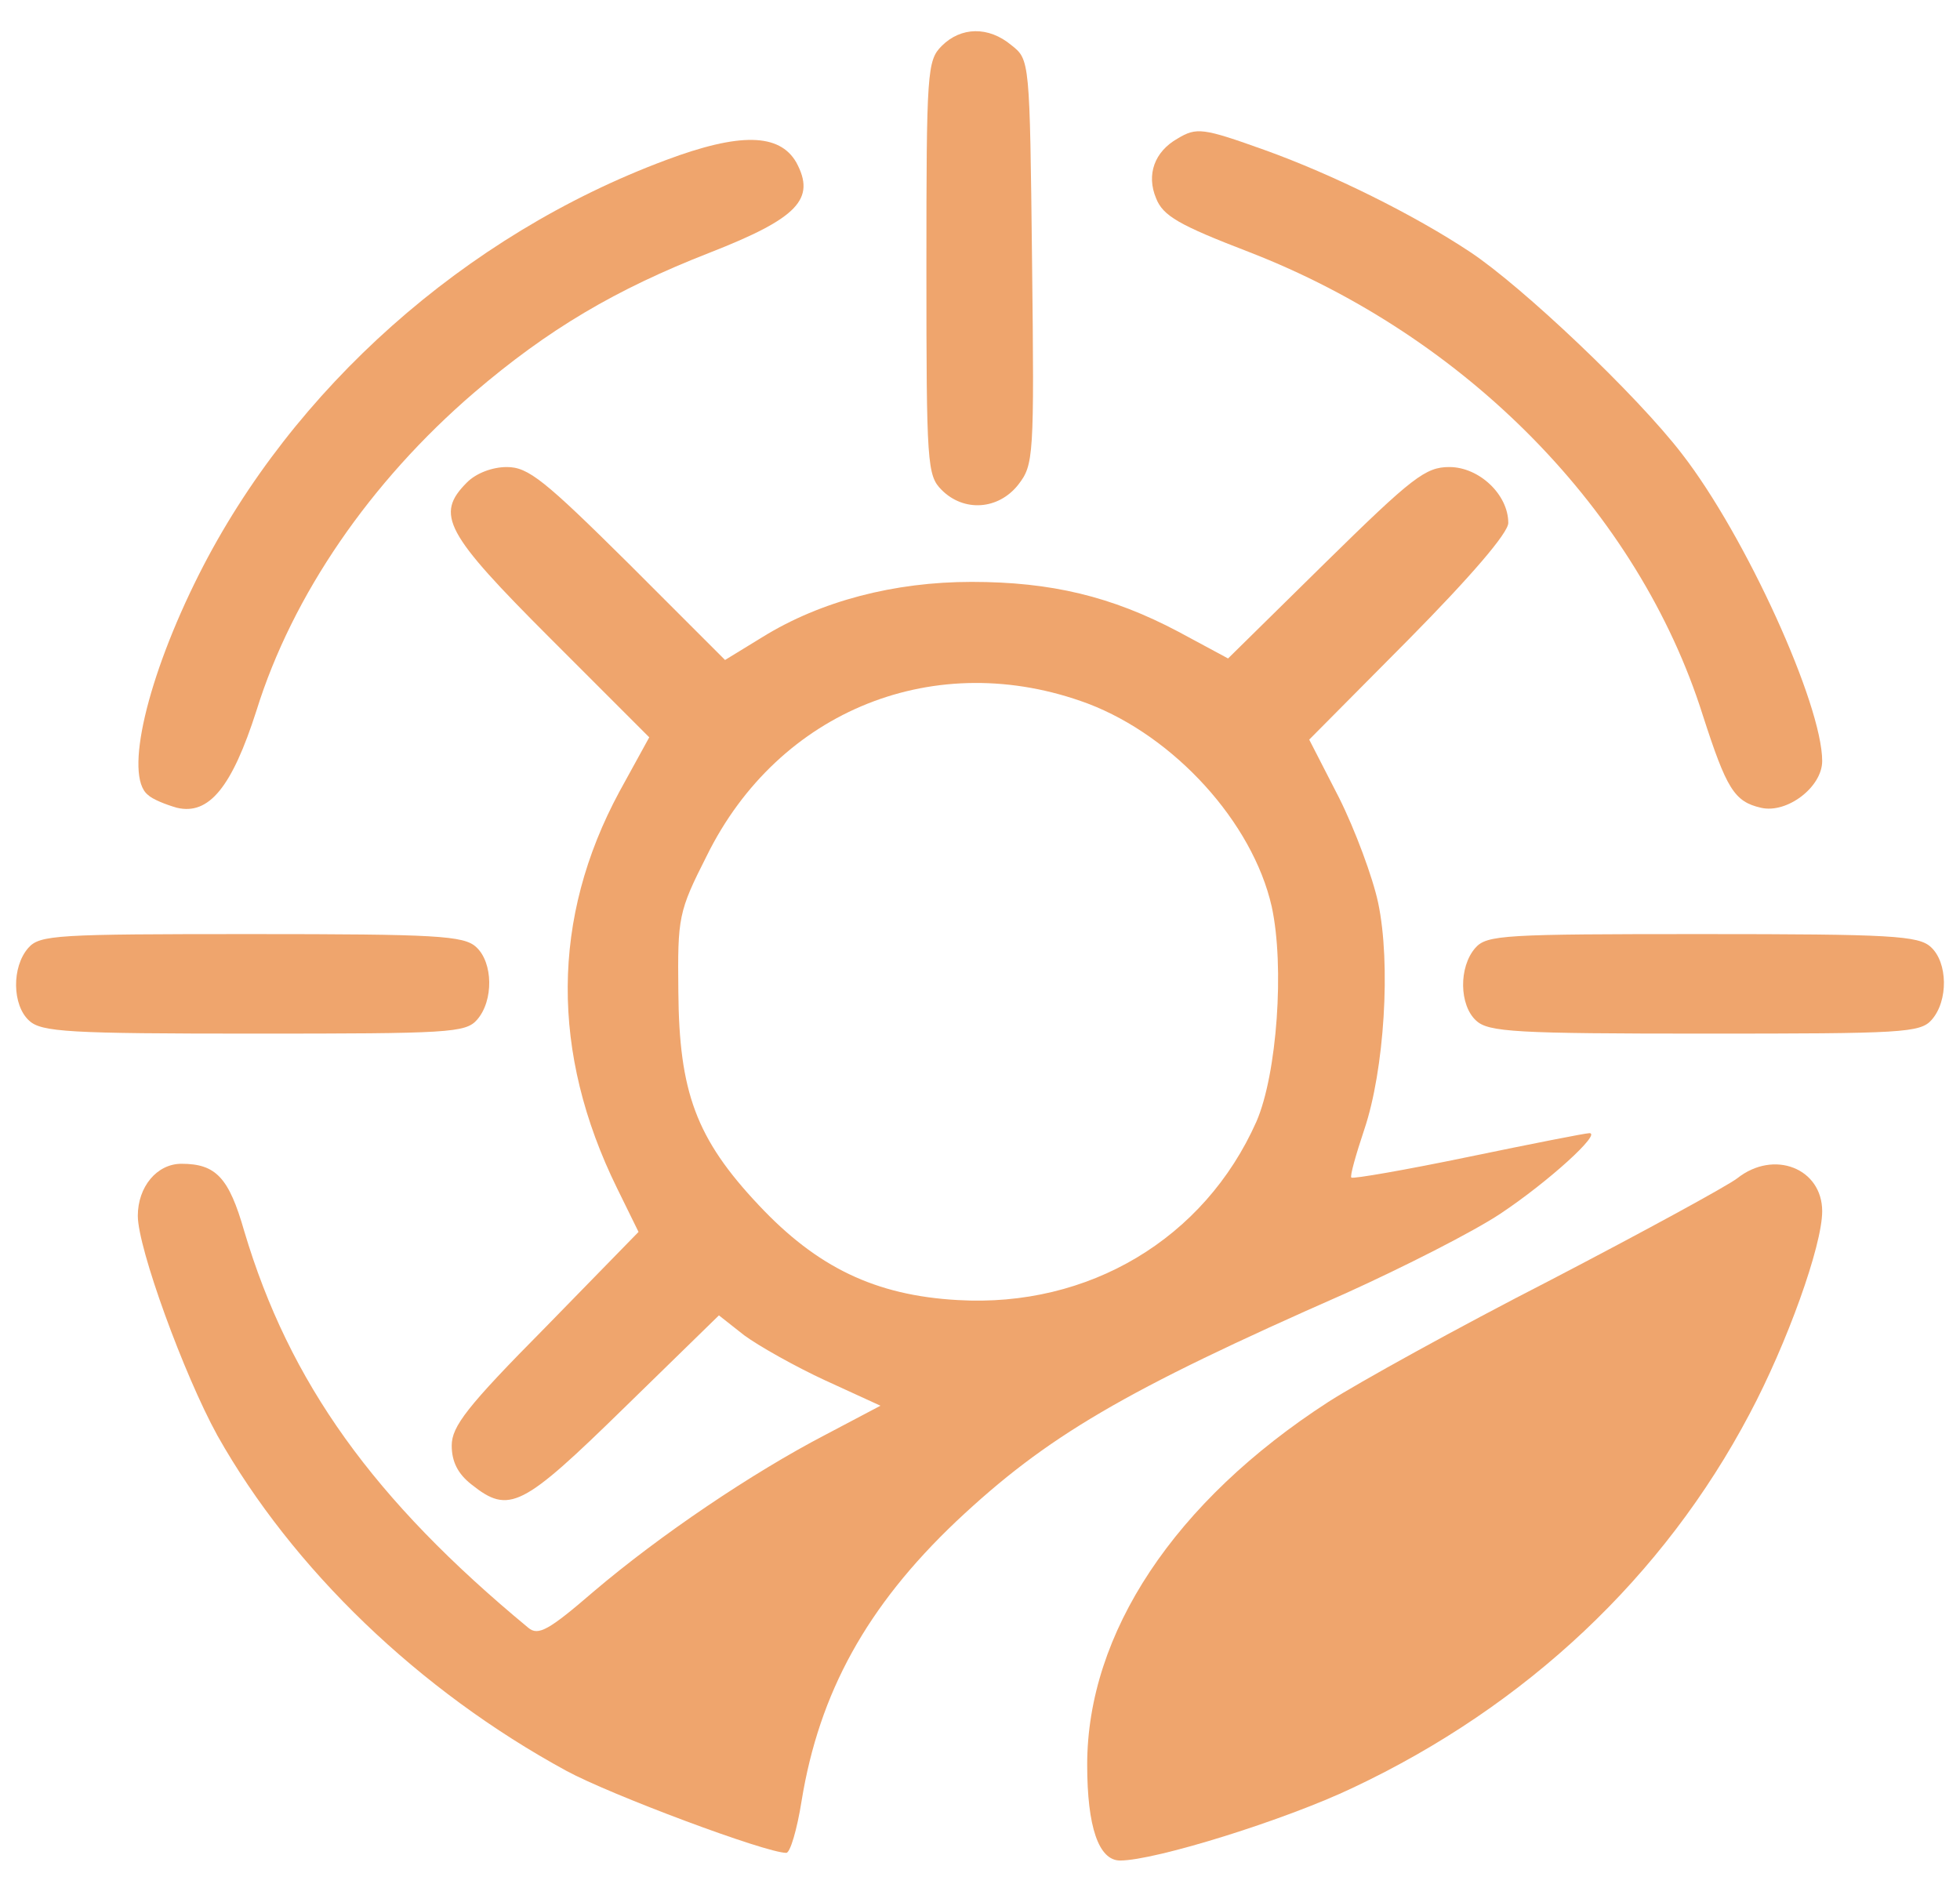
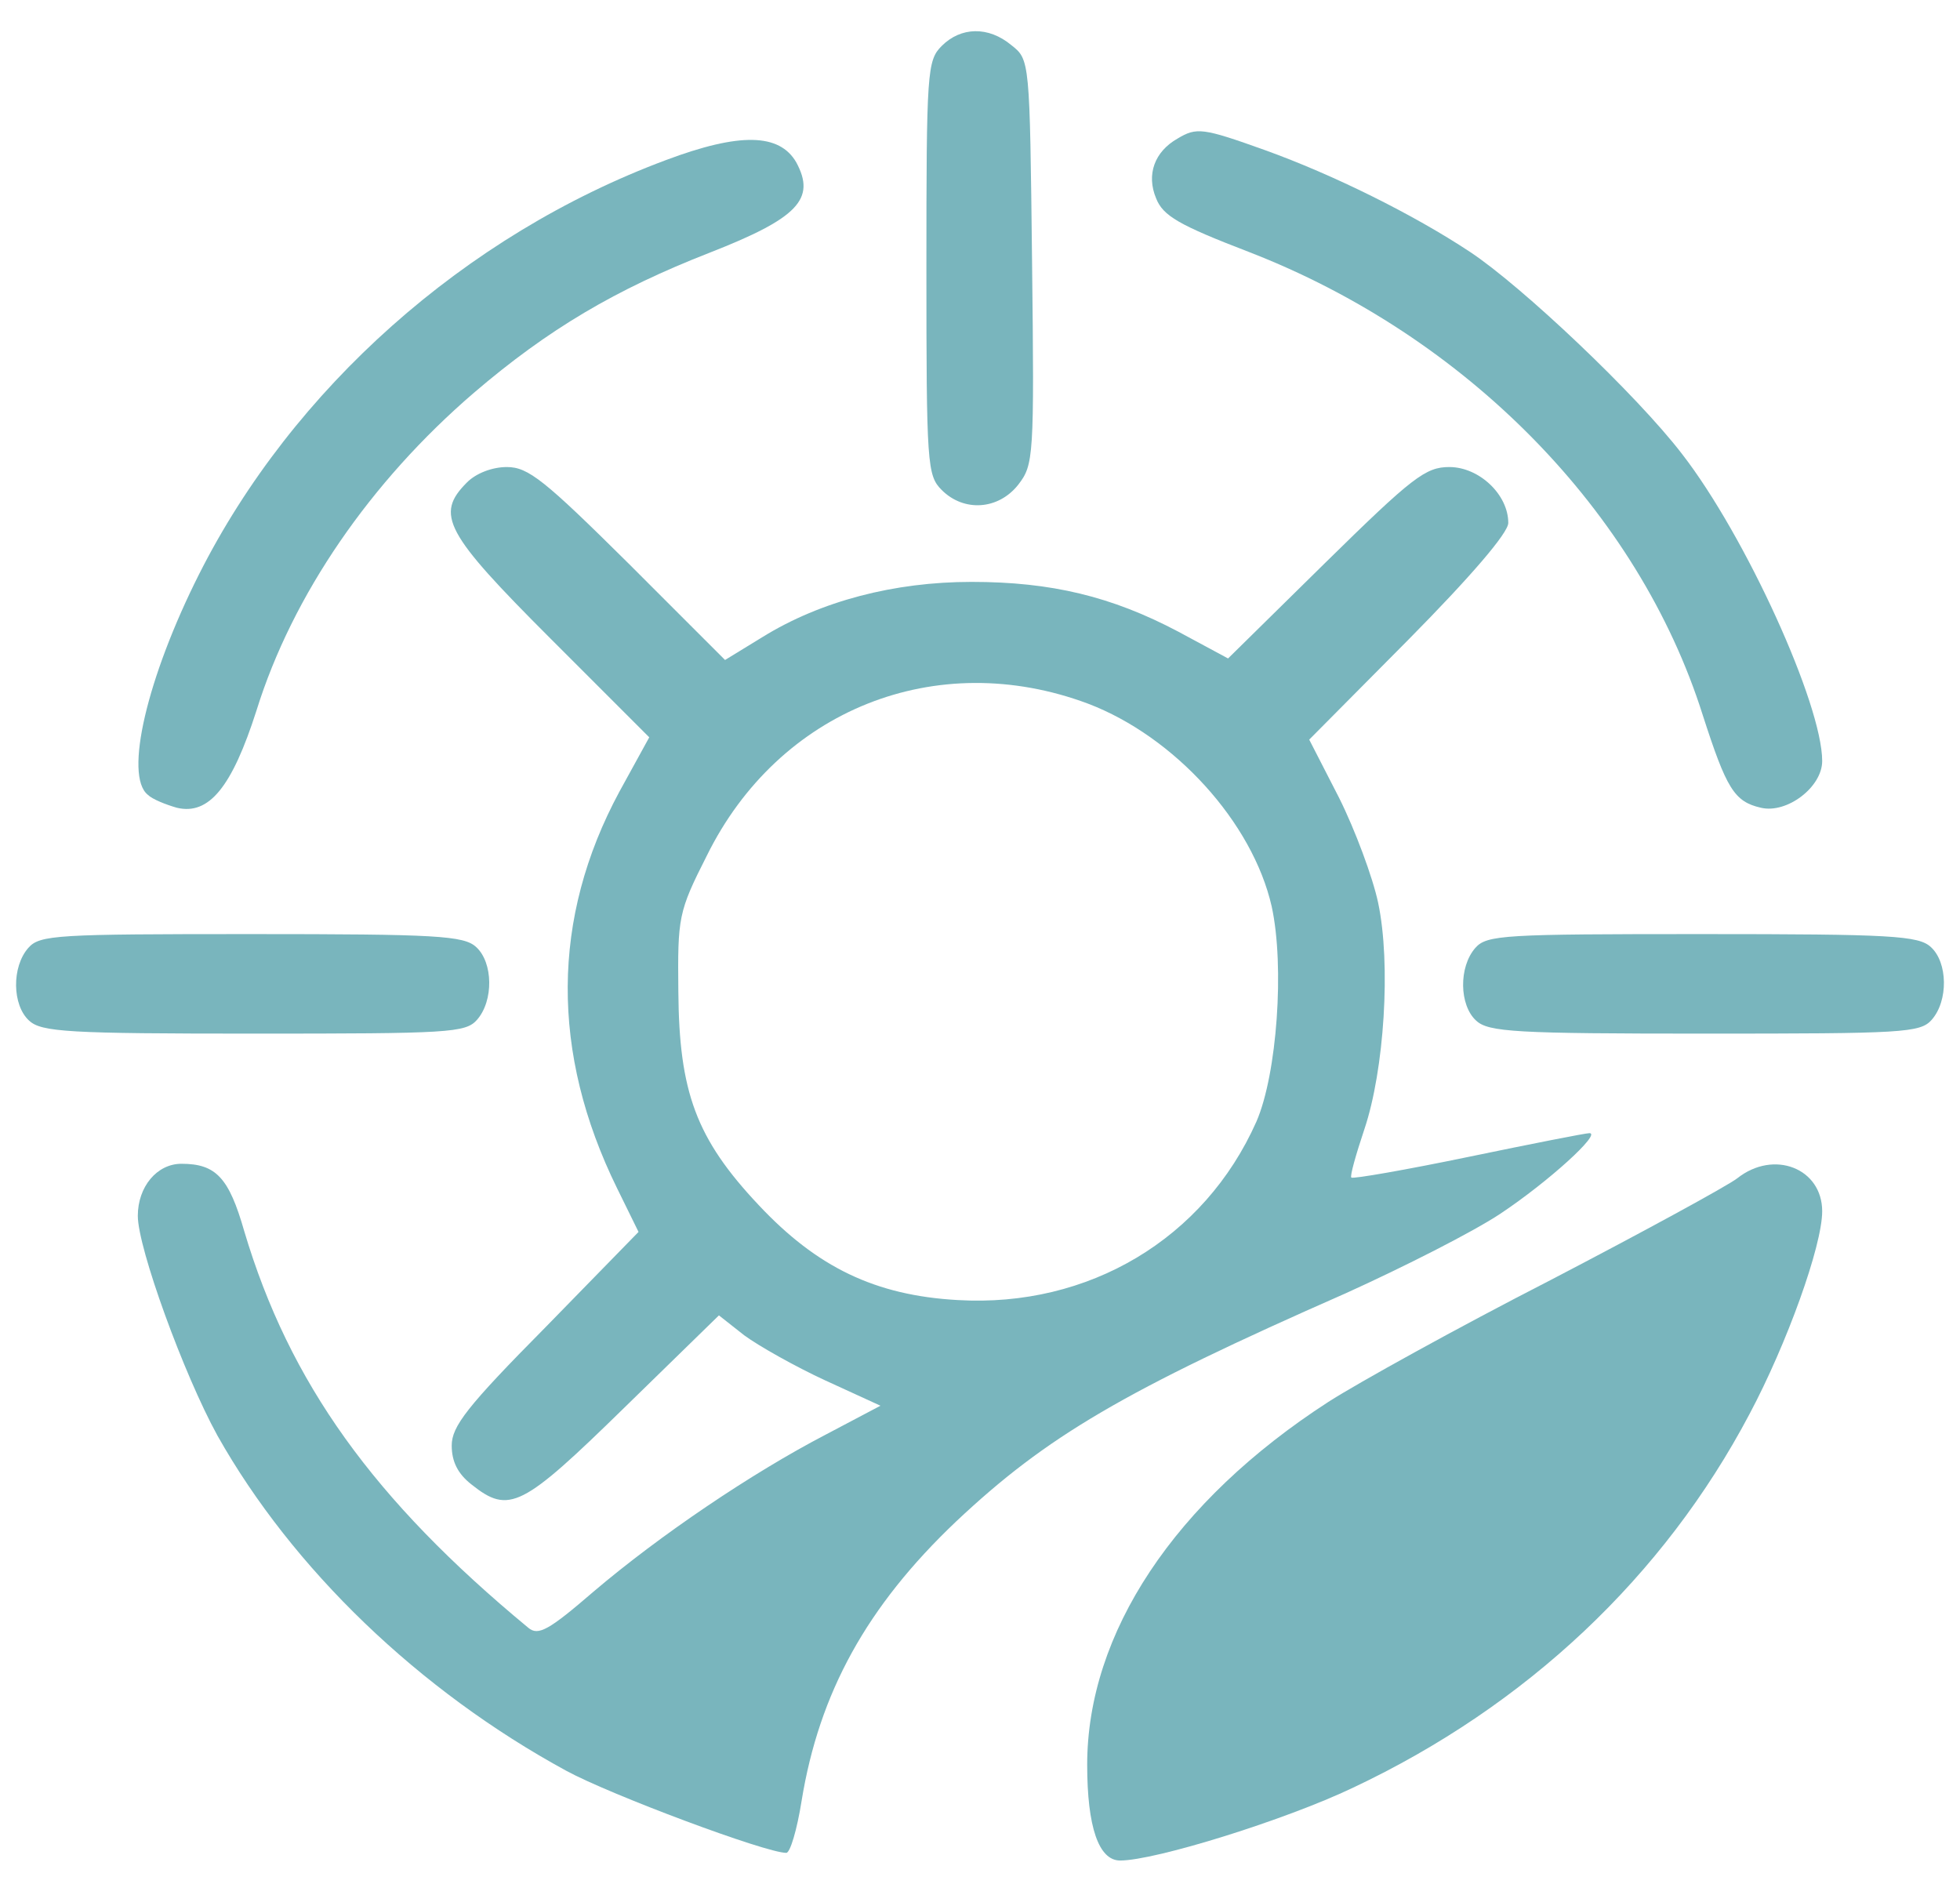
<svg xmlns="http://www.w3.org/2000/svg" version="1.0" width="256pt" height="246pt" viewBox="0 0 256 246" preserveAspectRatio="xMidYMid meet">
-   <g transform="translate(0,246) scale(0.1,-0.1)" fill="#efa56d" stroke="none">
+   <g transform="translate(0,246) scale(0.1,-0.1)" fill="#79b5bd" stroke="none">
    <path d="M1230 2400 c-19 -19 -20 -33 -20 -290 0 -257 1 -271 20 -290 29 -29 74 -26 100 7 20 26 21 35 18 291 -3 264 -3 264 -27 283 -30 25 -66 24 -91 -1z" />
    <path d="M1538 2279 c-30 -17 -41 -47 -28 -78 9 -23 30 -35 121 -70 284 -110 509 -339 593 -605 31 -96 41 -113 76 -121 34 -8 80 27 80 61 0 74 -100 294 -183 401 -59 77 -209 219 -277 264 -74 49 -179 101 -268 133 -81 29 -89 30 -114 15z" />
    <path d="M870 2251 c-263 -98 -488 -299 -610 -541 -68 -135 -98 -263 -67 -288 6 -6 24 -13 38 -17 42 -10 72 27 104 127 47 151 149 299 284 415 97 83 185 135 308 183 115 45 139 70 113 118 -22 38 -74 39 -170 3z" />
    <path d="M610 1830 c-42 -42 -29 -66 109 -204 l129 -129 -39 -71 c-89 -165 -90 -341 -3 -518 l28 -57 -122 -125 c-102 -103 -122 -129 -122 -154 0 -21 8 -37 26 -51 49 -39 66 -30 199 100 l124 121 33 -26 c19 -14 67 -41 106 -59 l72 -33 -72 -38 c-96 -50 -216 -131 -303 -205 -58 -50 -72 -58 -85 -47 -202 167 -312 320 -371 518 -20 70 -37 88 -82 88 -32 0 -57 -30 -57 -68 0 -42 60 -207 104 -287 98 -174 263 -333 456 -438 57 -31 260 -107 287 -107 5 0 14 30 20 68 23 141 85 254 202 365 118 111 218 170 509 298 75 34 166 80 202 104 63 42 132 105 116 105 -5 0 -76 -14 -158 -31 -82 -17 -151 -29 -153 -27 -2 2 6 30 17 63 26 77 35 216 18 296 -7 33 -30 95 -51 137 l-39 76 130 131 c81 82 130 139 130 152 0 37 -38 73 -77 73 -31 0 -48 -13 -162 -125 l-127 -125 -65 35 c-87 46 -166 65 -270 65 -101 0 -197 -25 -273 -72 l-49 -30 -126 126 c-110 109 -131 126 -159 126 -19 0 -40 -8 -52 -20z m811 -289 c113 -43 215 -155 240 -265 17 -78 7 -219 -20 -281 -68 -153 -219 -243 -390 -233 -108 6 -184 43 -260 124 -82 87 -104 148 -105 279 -1 97 0 104 37 177 94 191 300 273 498 199z" />
    <path d="M37 1222 c-22 -25 -21 -75 1 -95 16 -15 52 -17 294 -17 254 0 276 1 291 18 22 25 21 75 -1 95 -16 15 -52 17 -294 17 -254 0 -276 -1 -291 -18z" />
    <path d="M1927 1222 c-22 -25 -21 -75 1 -95 16 -15 52 -17 299 -17 258 0 281 1 296 18 22 25 21 75 -1 95 -16 15 -52 17 -299 17 -258 0 -281 -1 -296 -18z" />
    <path d="M2269 921 c-13 -10 -123 -70 -244 -133 -121 -62 -251 -134 -290 -159 -201 -130 -315 -302 -315 -474 0 -81 15 -125 43 -125 46 0 216 53 304 95 227 107 406 276 518 488 49 92 95 220 95 265 0 56 -63 81 -111 43z" />
  </g>
</svg>
